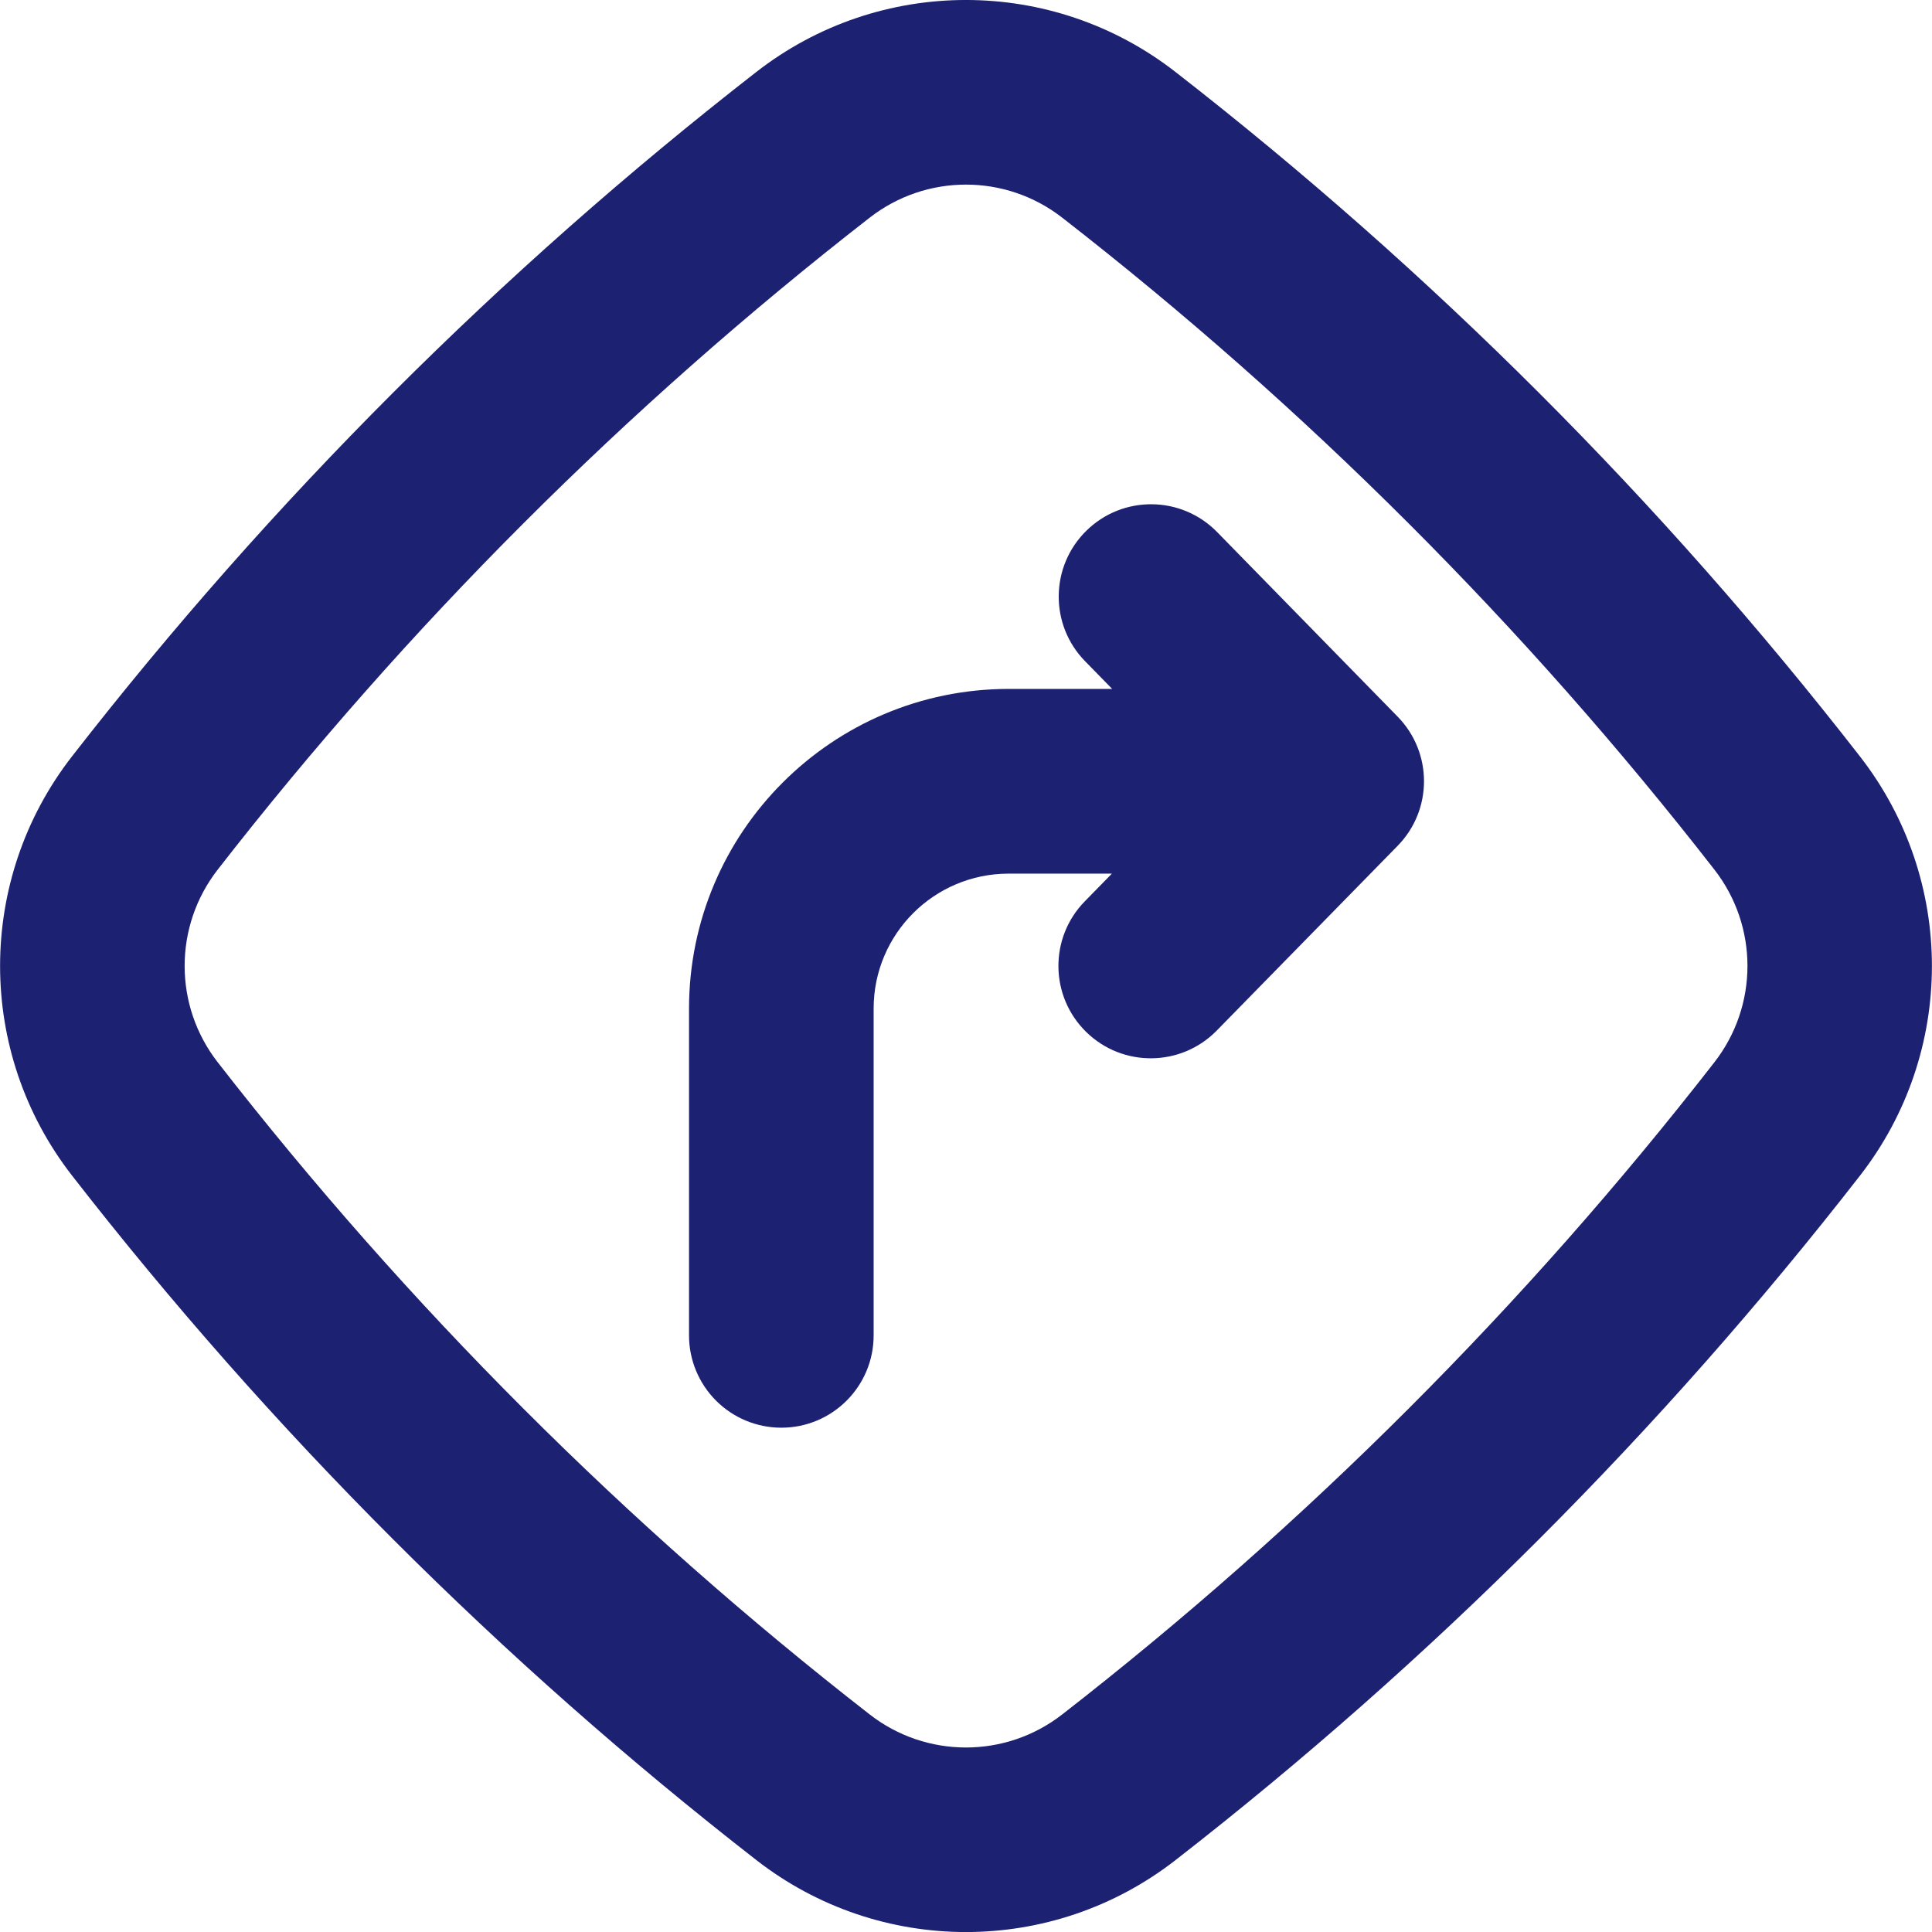
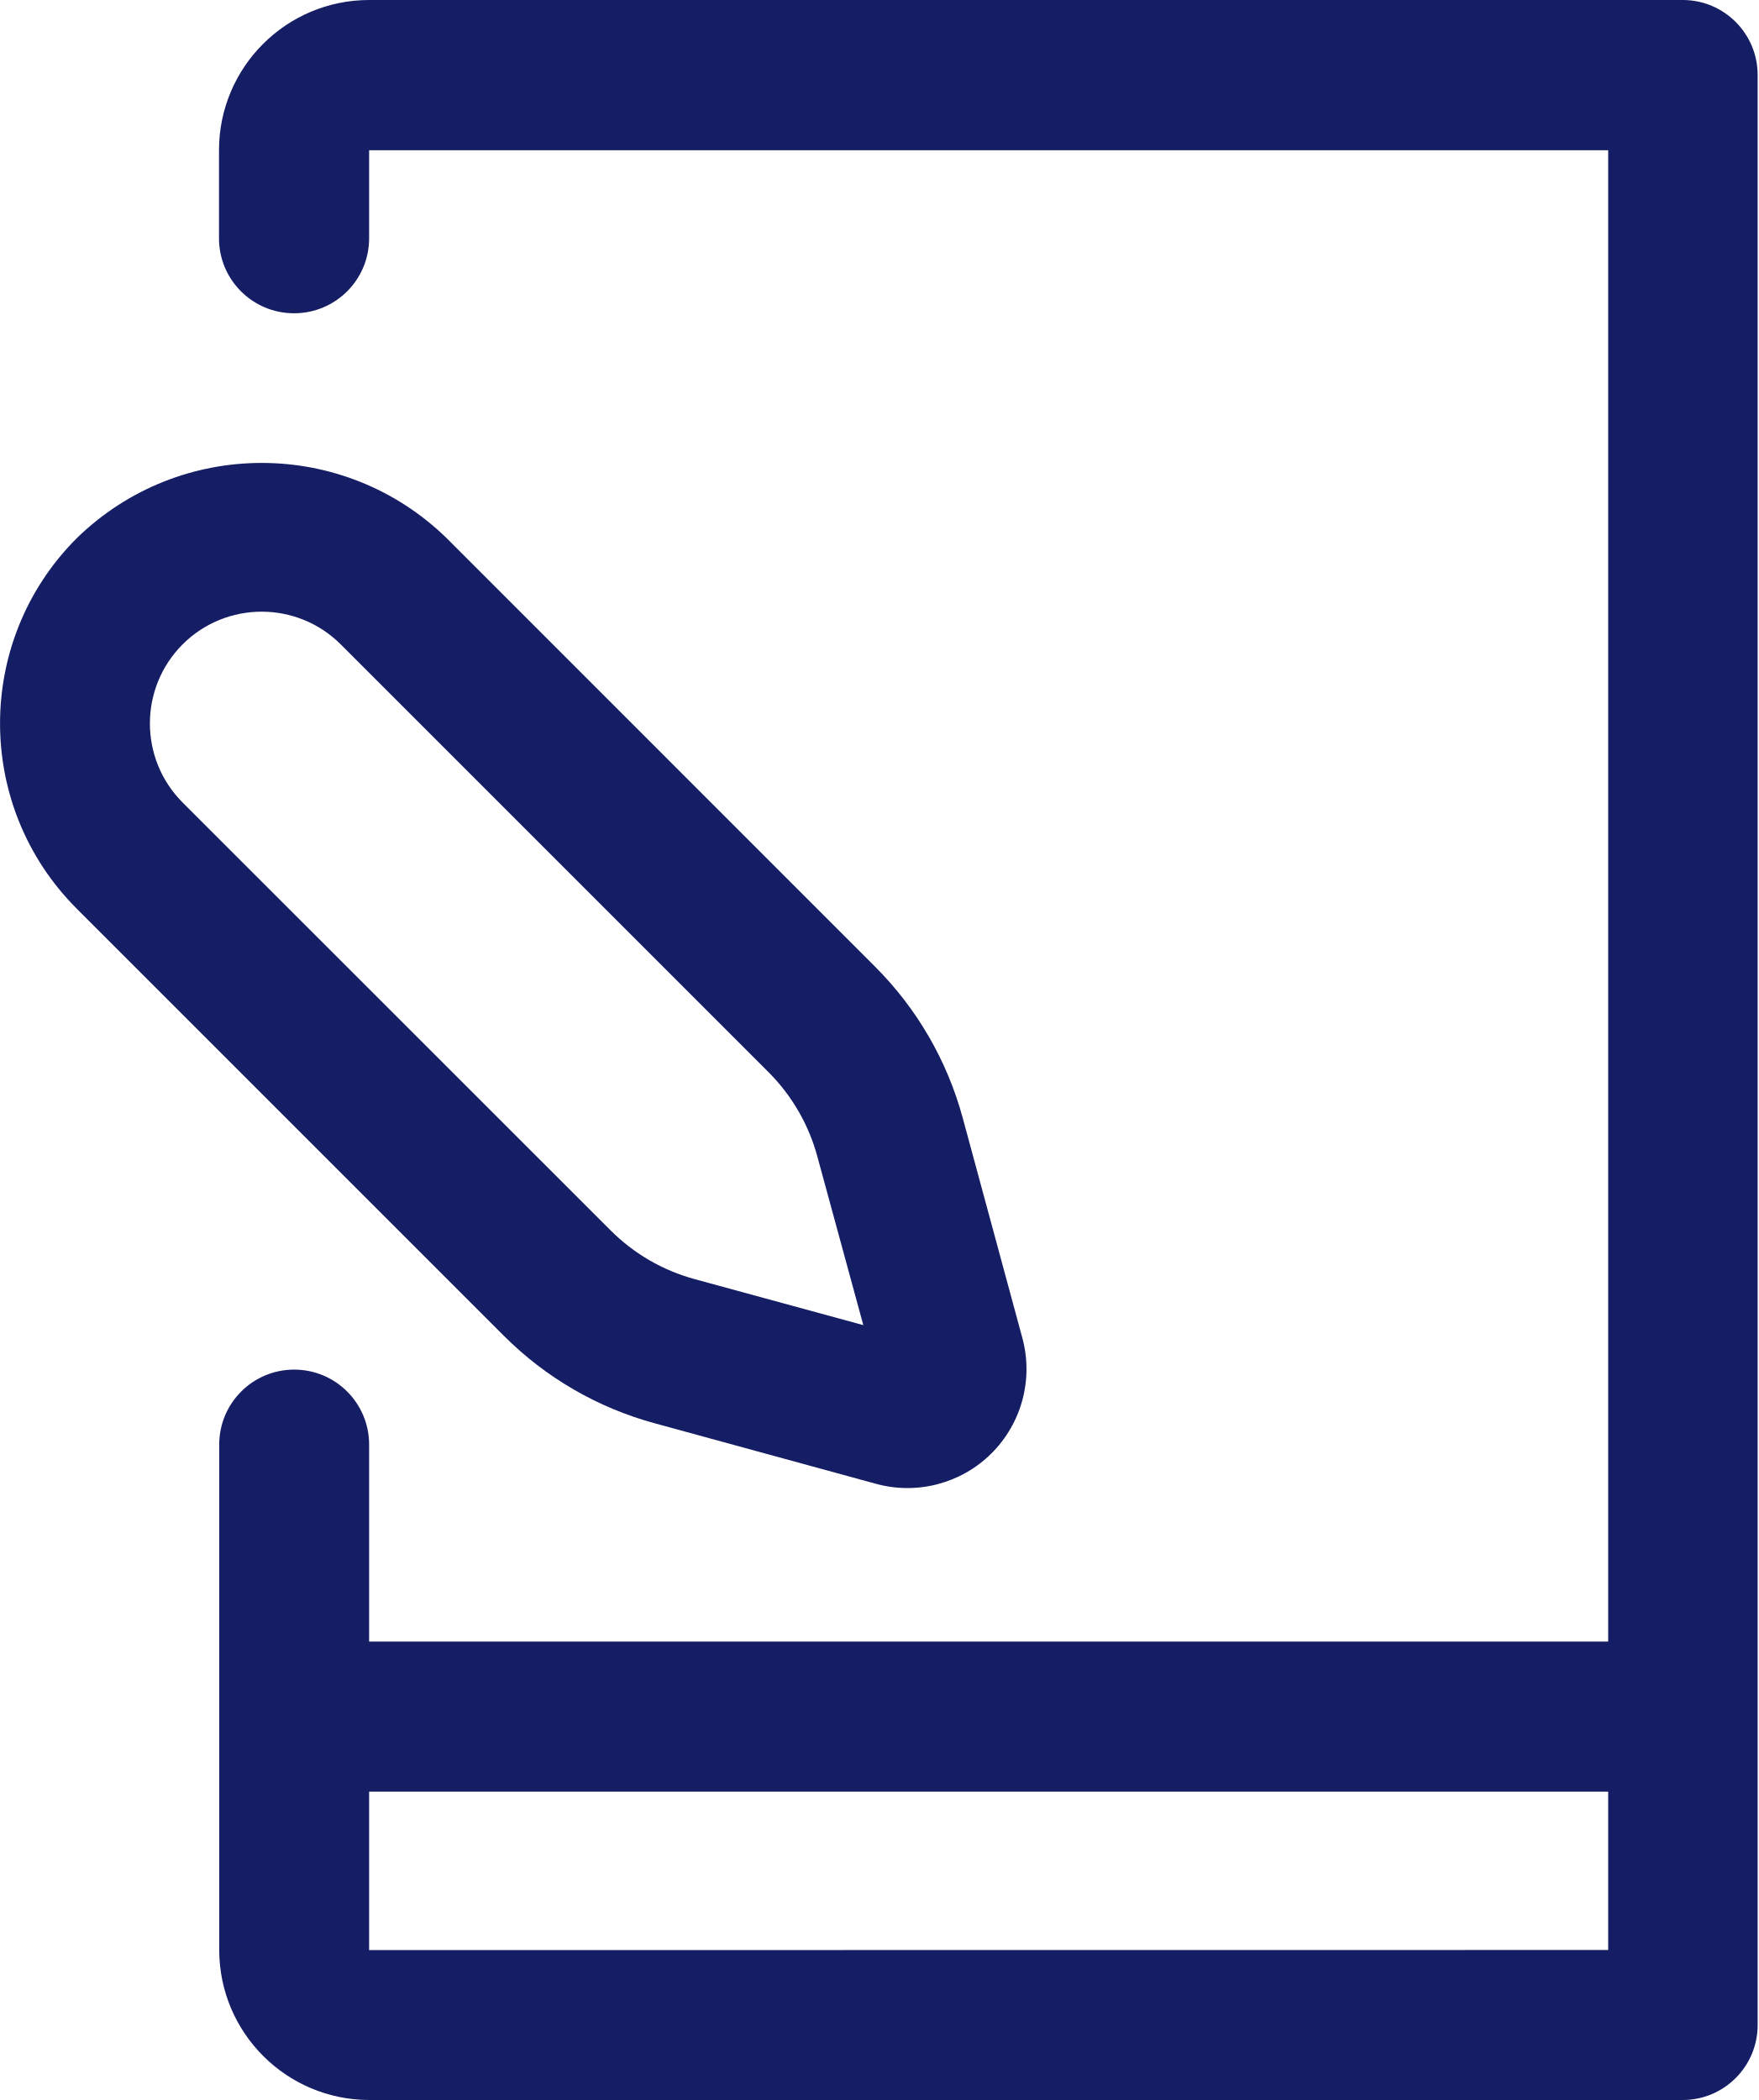
- <svg xmlns="http://www.w3.org/2000/svg" width="19.025" height="19.025" viewBox="0 0 19.025 19.025">
-   <g id="Layer_2" transform="translate(-1.538 -1.538)">
-     <g id="グループ_34" data-name="グループ 34" transform="translate(1.538 1.538)">
-       <path id="パス_32" data-name="パス 32" d="M8.985,19.854a3.36,3.36,0,0,0,4.13,0,38.435,38.435,0,0,0,6.738-6.738,3.361,3.361,0,0,0,0-4.13,38.435,38.435,0,0,0-6.738-6.738,3.359,3.359,0,0,0-4.131,0A38.445,38.445,0,0,0,2.248,8.985a3.361,3.361,0,0,0,0,4.13A38.435,38.435,0,0,0,8.985,19.854ZM3.683,10.1A36.624,36.624,0,0,1,10.1,3.683h0a1.543,1.543,0,0,1,1.9,0A36.629,36.629,0,0,1,18.419,10.1a1.544,1.544,0,0,1,0,1.9A36.63,36.63,0,0,1,12,18.419a1.543,1.543,0,0,1-1.9,0A36.629,36.629,0,0,1,3.683,12,1.544,1.544,0,0,1,3.683,10.1Z" transform="translate(-1.538 -1.538)" fill="#1d2172" />
-       <path id="パス_33" data-name="パス 33" d="M9.909,16.093a.909.909,0,0,0,.909-.909V11.964a1.329,1.329,0,0,1,1.327-1.327h1.019l-.267.273a.909.909,0,1,0,1.3,1.272l1.781-1.819a.909.909,0,0,0,0-1.272L14.2,7.273a.909.909,0,0,0-1.3,1.272l.267.273H12.146A3.149,3.149,0,0,0,9,11.964v3.219A.909.909,0,0,0,9.909,16.093Z" transform="translate(-2.215 -2.034)" fill="#1d2172" />
-     </g>
+ <svg xmlns="http://www.w3.org/2000/svg" width="15.928" height="19.025" viewBox="0 0 15.928 19.025">
+   <g id="グループ_39" data-name="グループ 39" transform="translate(-4.28 -2)">
+     <path id="パス_34" data-name="パス 34" d="M8.56,4.161v-.8H19.785V16.872H8.56V15.087a.679.679,0,0,0-.679-.679h0a.679.679,0,0,0-.679.679v4.58A1.361,1.361,0,0,0,8.56,21.025h11.9a.679.679,0,0,0,.679-.679V2.679A.679.679,0,0,0,20.465,2H8.56A1.361,1.361,0,0,0,7.2,3.359v.8a.679.679,0,0,0,.679.679h0A.679.679,0,0,0,8.56,4.161Zm0,15.506V18.231H19.785v1.435Z" transform="translate(-0.936)" fill="#151d64" />
+     <path id="パス_35" data-name="パス 35" d="M6.945,14.18l1.9,1.9a3.069,3.069,0,0,0,1.365.792l2,.547A1.078,1.078,0,0,0,13.542,16.1L13,14.1a3.074,3.074,0,0,0-.792-1.364L8.328,8.855a2.4,2.4,0,0,0-3.354,0,2.374,2.374,0,0,0,0,3.354ZM5.934,9.816a1.014,1.014,0,0,1,1.433,0l3.876,3.876a1.717,1.717,0,0,1,.441.761l.417,1.53-1.529-.417h0a1.711,1.711,0,0,1-.76-.441L5.934,11.248A1.014,1.014,0,0,1,5.934,9.816Z" transform="translate(0 -1.978)" fill="#151d64" />
  </g>
</svg>
